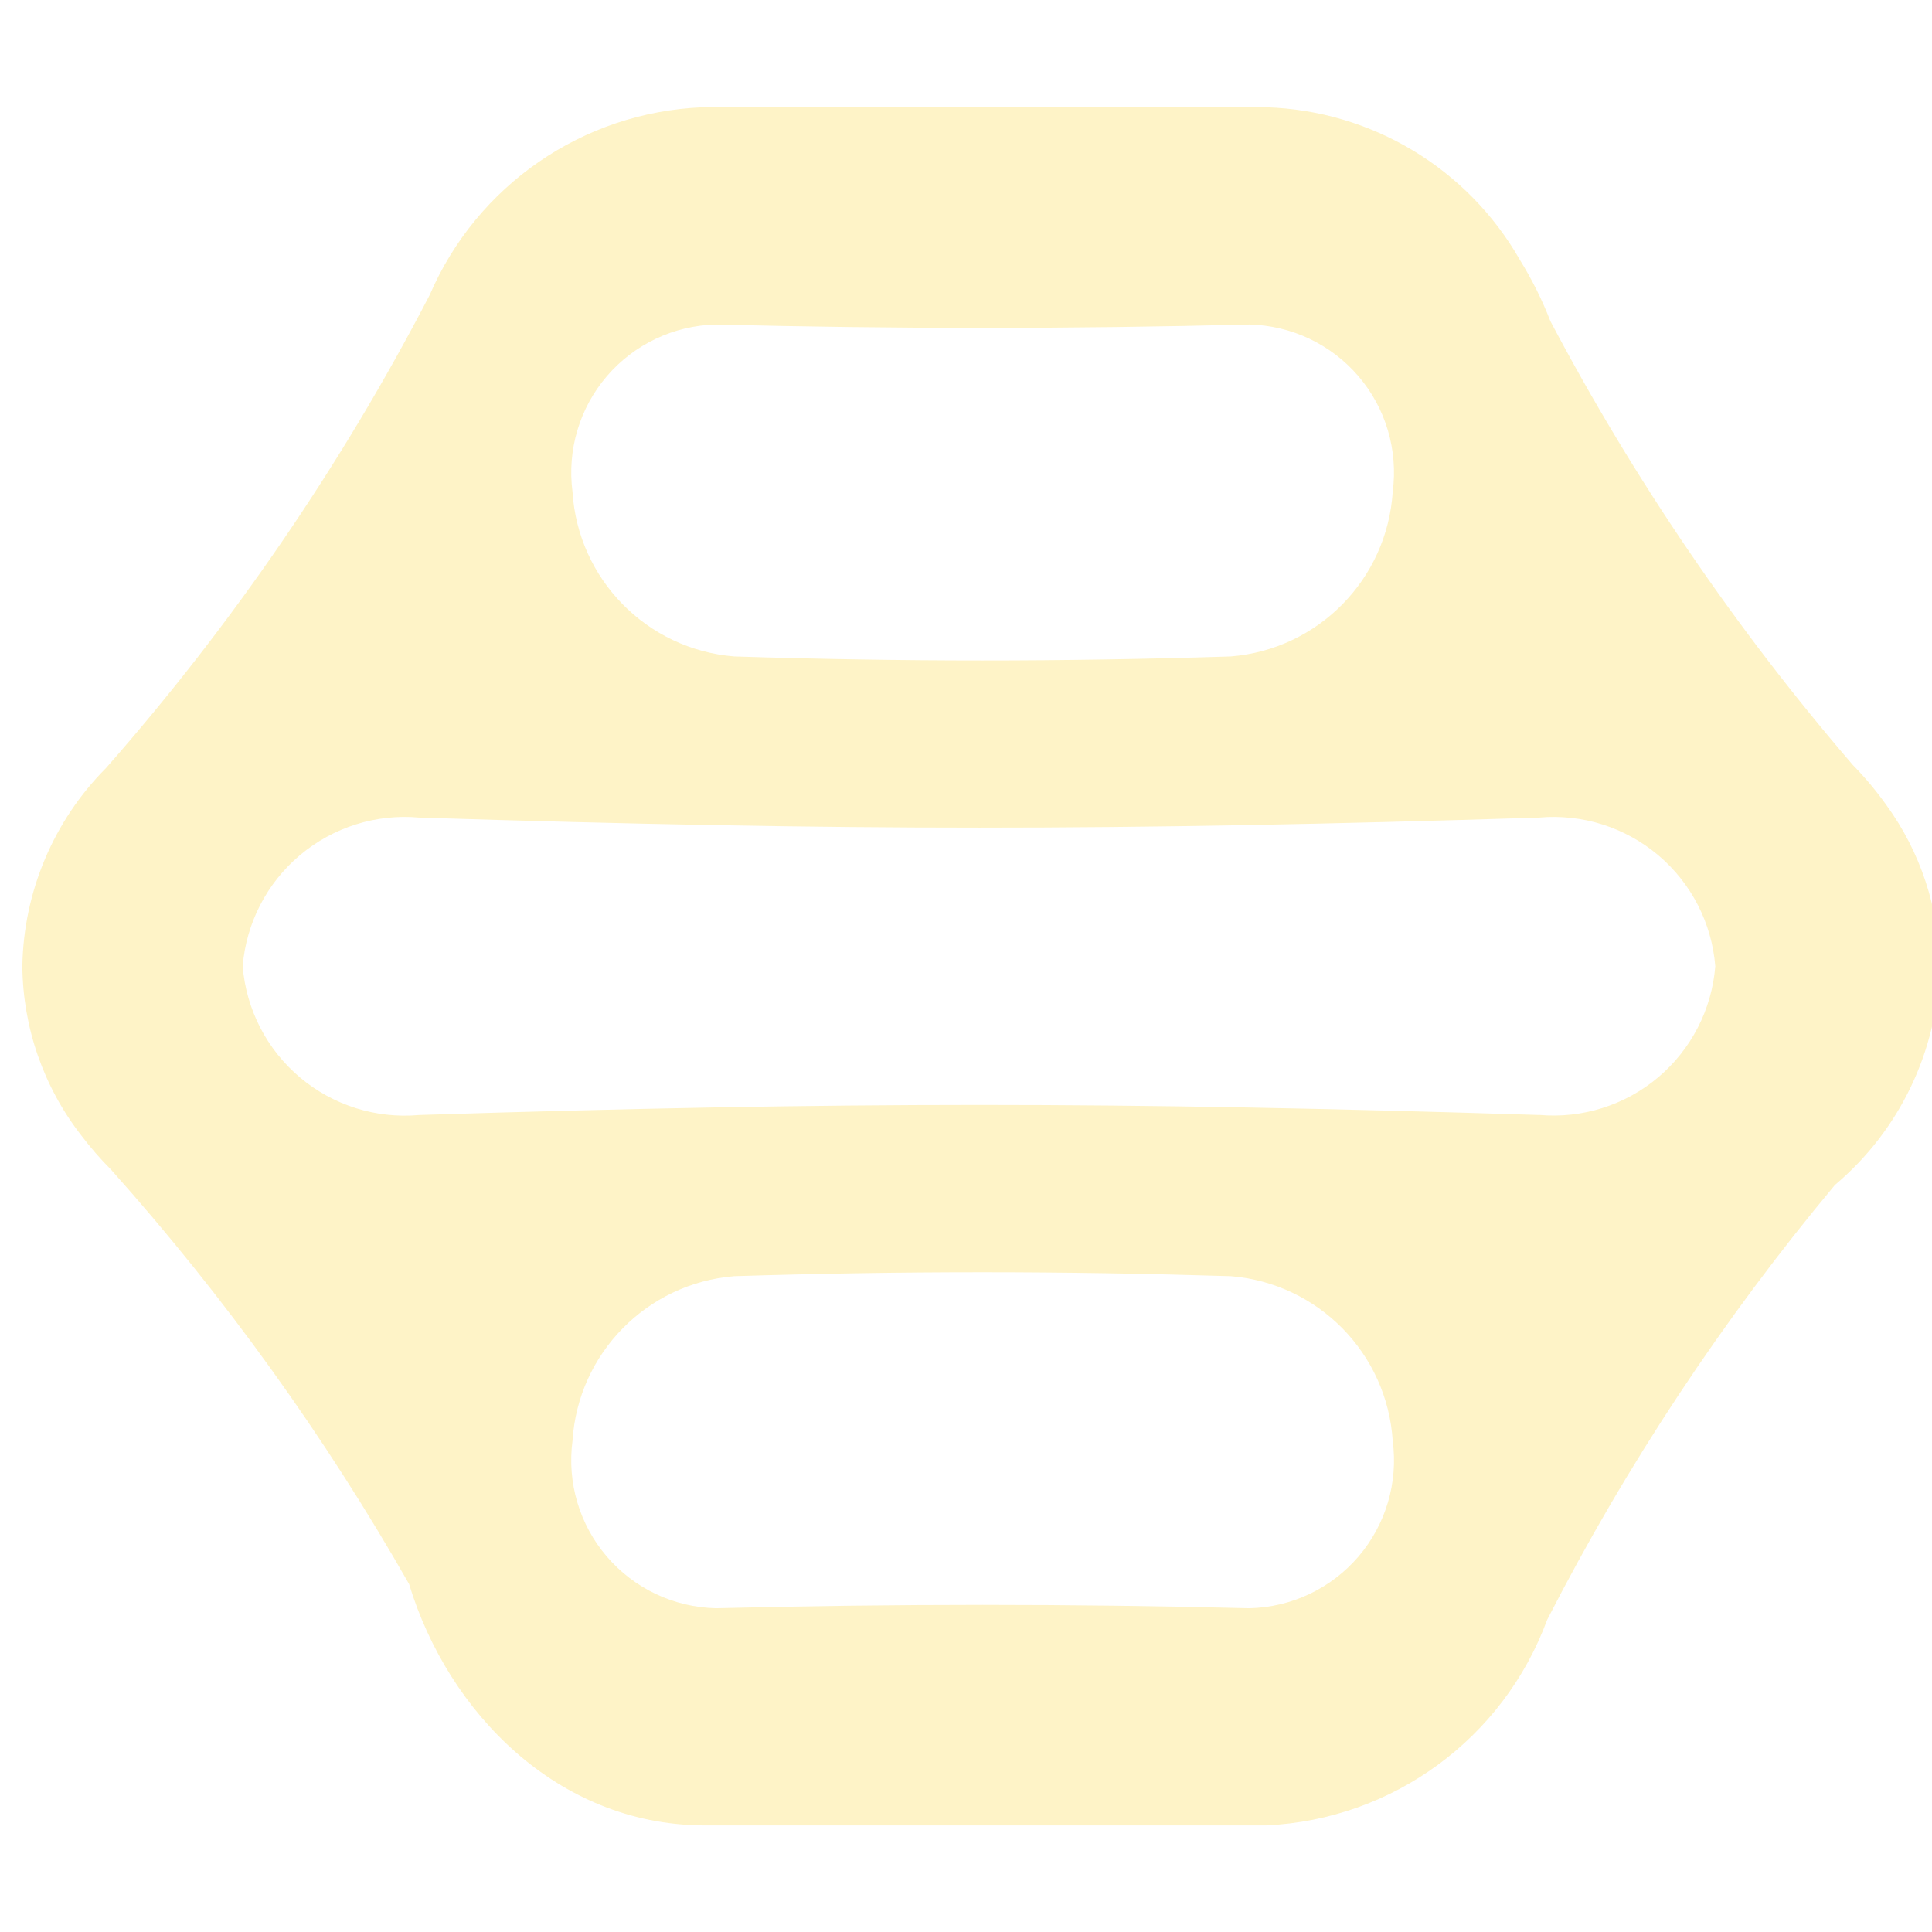
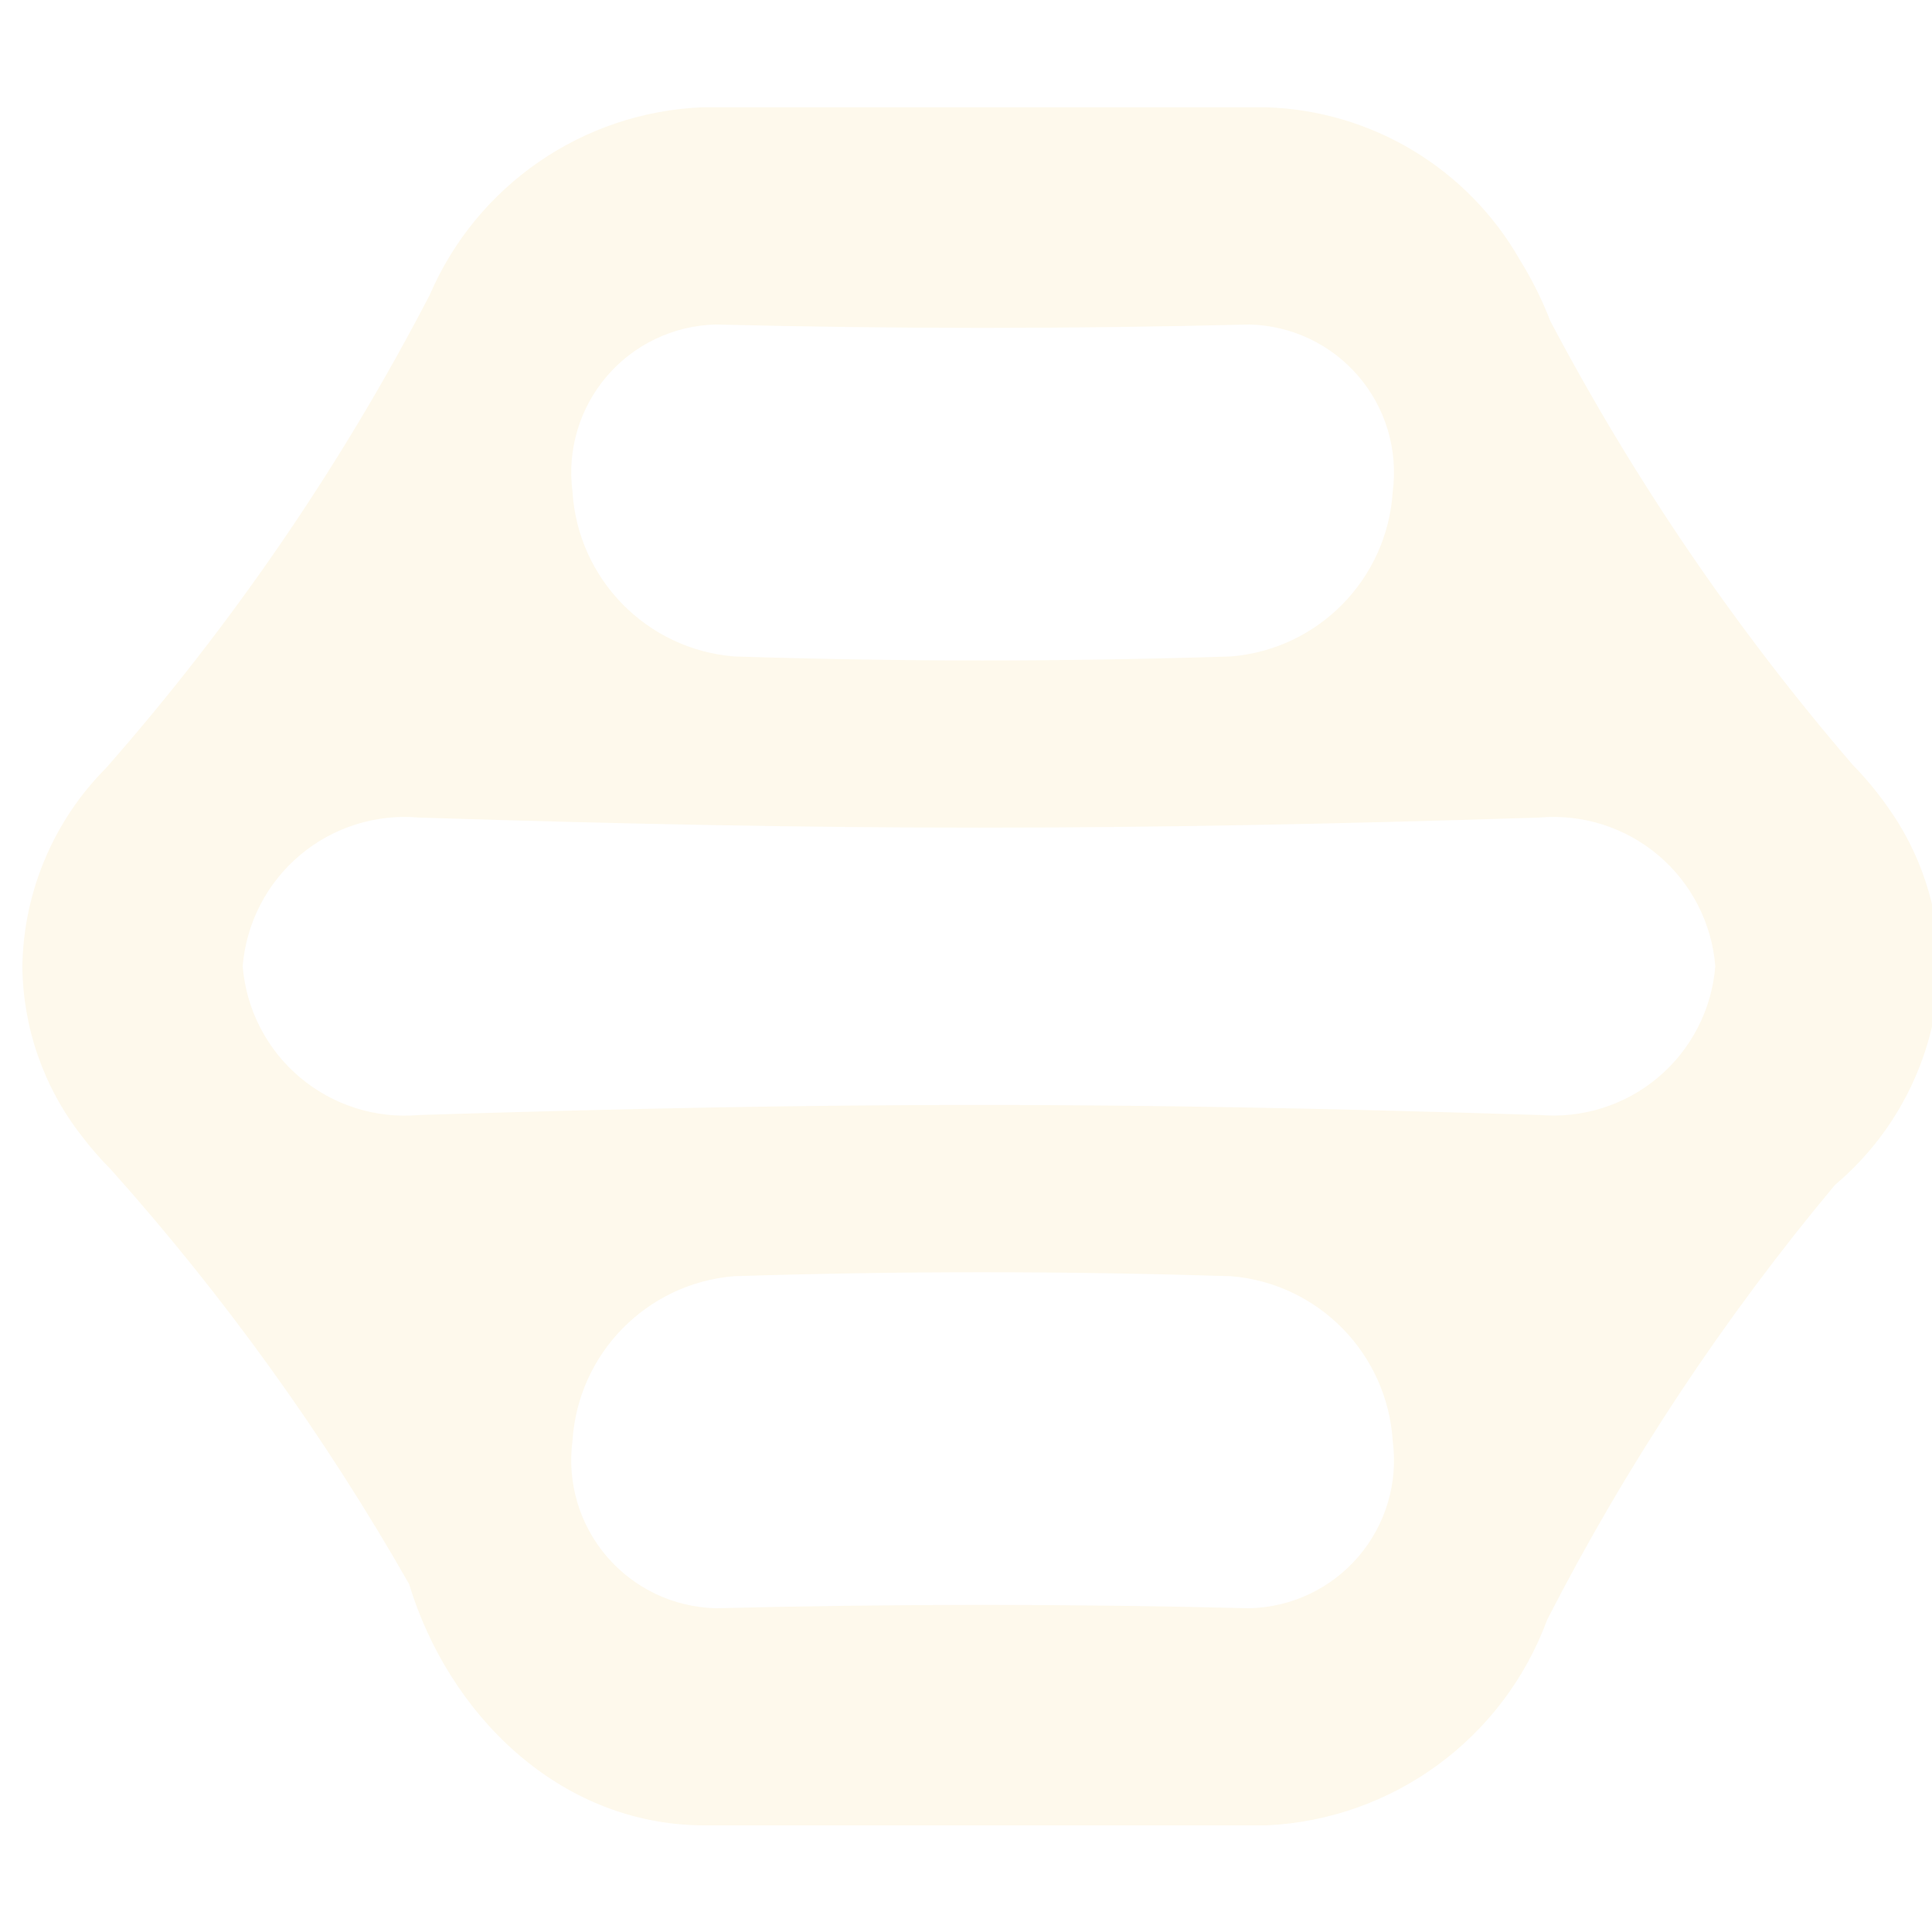
<svg xmlns="http://www.w3.org/2000/svg" viewBox="-0.5 -2.4 43.22 43.22" width="1024" height="1024">
-   <path d="M41.7,15.611h0a7.525,7.525,0,0,0-.753-.9,53.605,53.605,0,0,1-6.764-9.927A8.316,8.316,0,0,0,33.5,3.413,6.774,6.774,0,0,0,27.83,0H15.212a6.951,6.951,0,0,0-6.1,4.2A53,53,0,0,1,1.874,14.779,6.434,6.434,0,0,0,0,19.218,6.253,6.253,0,0,0,1.318,23h0a7.484,7.484,0,0,0,.668.768,54.206,54.206,0,0,1,6.665,9.267c.876,2.885,3.324,5.371,6.561,5.4H27.83a7.04,7.04,0,0,0,6.281-4.6,52.646,52.646,0,0,1,6.438-9.727,6.585,6.585,0,0,0,2.341-4.891A6.224,6.224,0,0,0,41.7,15.611M15.514,4.86c4.02.1,7.913.1,11.935,0A3.309,3.309,0,0,1,30.656,8.6a3.947,3.947,0,0,1-3.623,3.685c-3.8.12-7.311.12-11.108,0A3.942,3.942,0,0,1,12.307,8.6,3.311,3.311,0,0,1,15.514,4.86M27.449,33.577c-4.022-.1-7.915-.1-11.935,0a3.311,3.311,0,0,1-3.207-3.744,3.944,3.944,0,0,1,3.618-3.684c3.8-.118,7.309-.117,11.108,0a3.948,3.948,0,0,1,3.623,3.686,3.308,3.308,0,0,1-3.207,3.742M33.93,22.543c-9.485-.3-15.545-.3-25.049,0a3.636,3.636,0,0,1-3.952-3.328A3.636,3.636,0,0,1,8.881,15.89c9.5.3,15.564.3,25.049,0a3.629,3.629,0,0,1,3.942,3.326,3.629,3.629,0,0,1-3.942,3.325" fill="#fef3c7" />
+   <path d="M41.7,15.611h0a7.525,7.525,0,0,0-.753-.9,53.605,53.605,0,0,1-6.764-9.927A8.316,8.316,0,0,0,33.5,3.413,6.774,6.774,0,0,0,27.83,0H15.212a6.951,6.951,0,0,0-6.1,4.2A53,53,0,0,1,1.874,14.779,6.434,6.434,0,0,0,0,19.218,6.253,6.253,0,0,0,1.318,23h0a7.484,7.484,0,0,0,.668.768,54.206,54.206,0,0,1,6.665,9.267c.876,2.885,3.324,5.371,6.561,5.4H27.83a7.04,7.04,0,0,0,6.281-4.6,52.646,52.646,0,0,1,6.438-9.727,6.585,6.585,0,0,0,2.341-4.891A6.224,6.224,0,0,0,41.7,15.611M15.514,4.86c4.02.1,7.913.1,11.935,0A3.309,3.309,0,0,1,30.656,8.6a3.947,3.947,0,0,1-3.623,3.685c-3.8.12-7.311.12-11.108,0A3.942,3.942,0,0,1,12.307,8.6,3.311,3.311,0,0,1,15.514,4.86M27.449,33.577c-4.022-.1-7.915-.1-11.935,0a3.311,3.311,0,0,1-3.207-3.744,3.944,3.944,0,0,1,3.618-3.684c3.8-.118,7.309-.117,11.108,0a3.948,3.948,0,0,1,3.623,3.686,3.308,3.308,0,0,1-3.207,3.742M33.93,22.543c-9.485-.3-15.545-.3-25.049,0a3.636,3.636,0,0,1-3.952-3.328A3.636,3.636,0,0,1,8.881,15.89c9.5.3,15.564.3,25.049,0a3.629,3.629,0,0,1,3.942,3.326,3.629,3.629,0,0,1-3.942,3.325" fill="#fef9ec" />
</svg>
